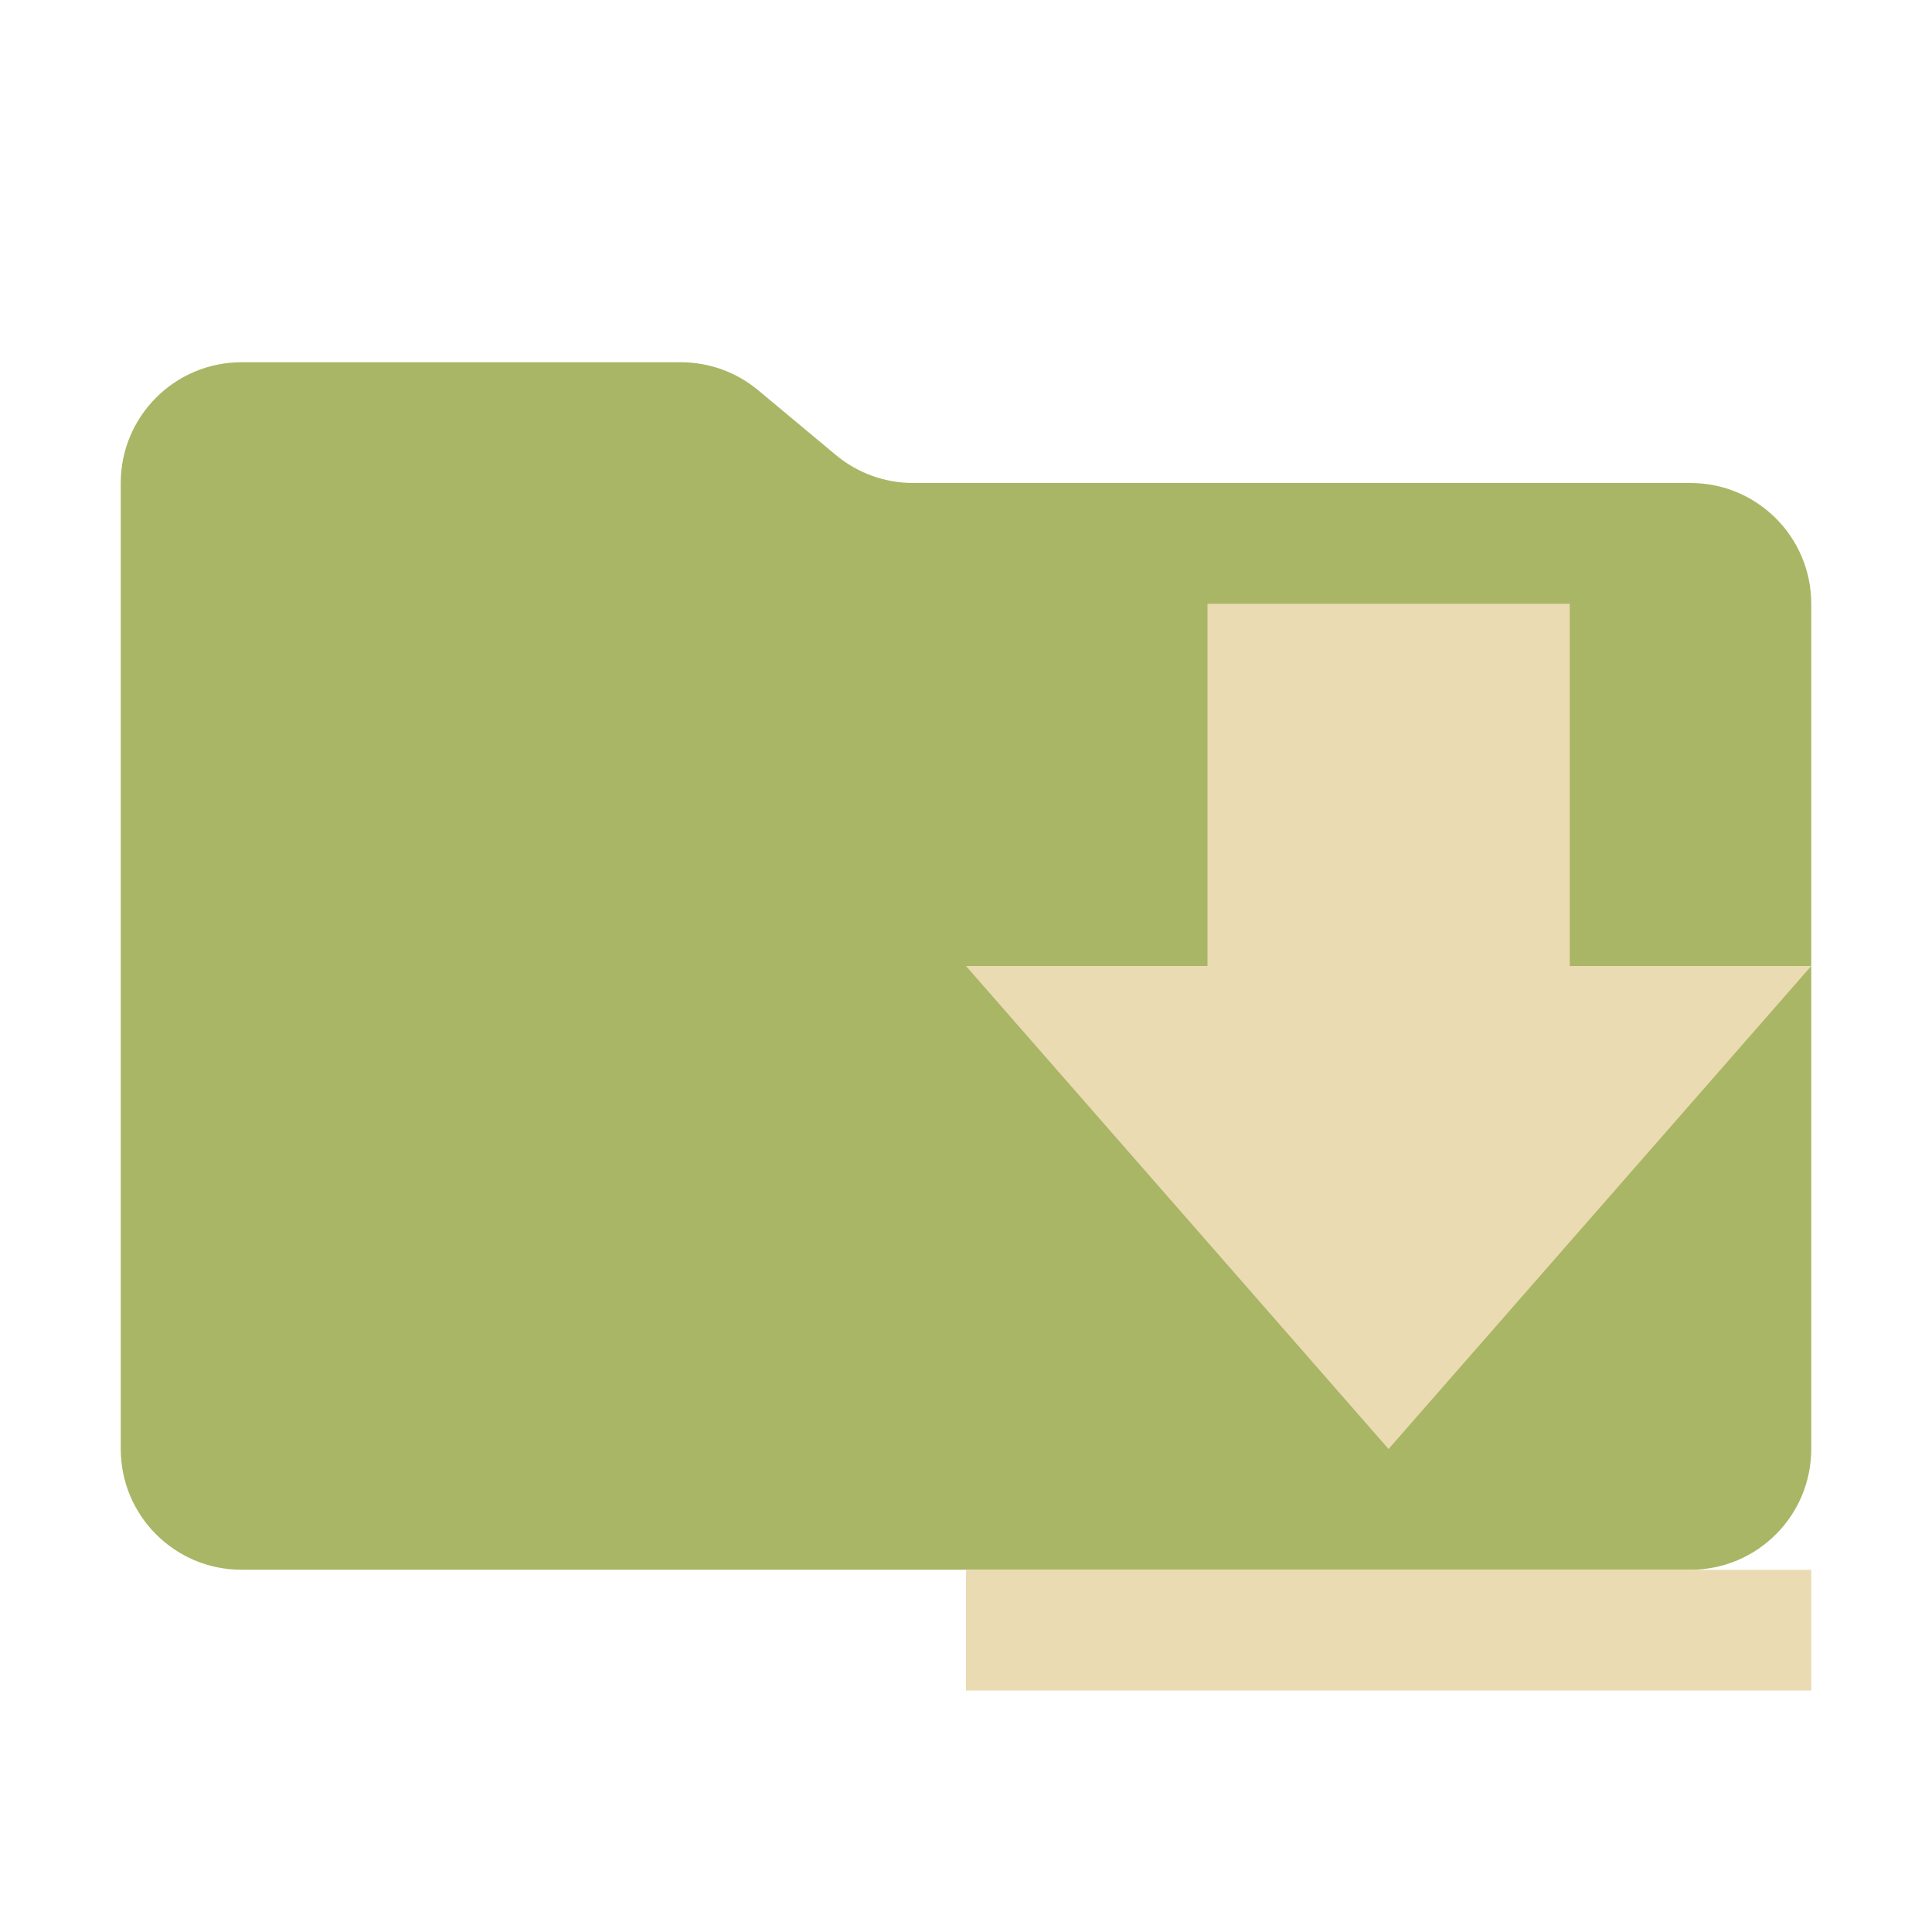
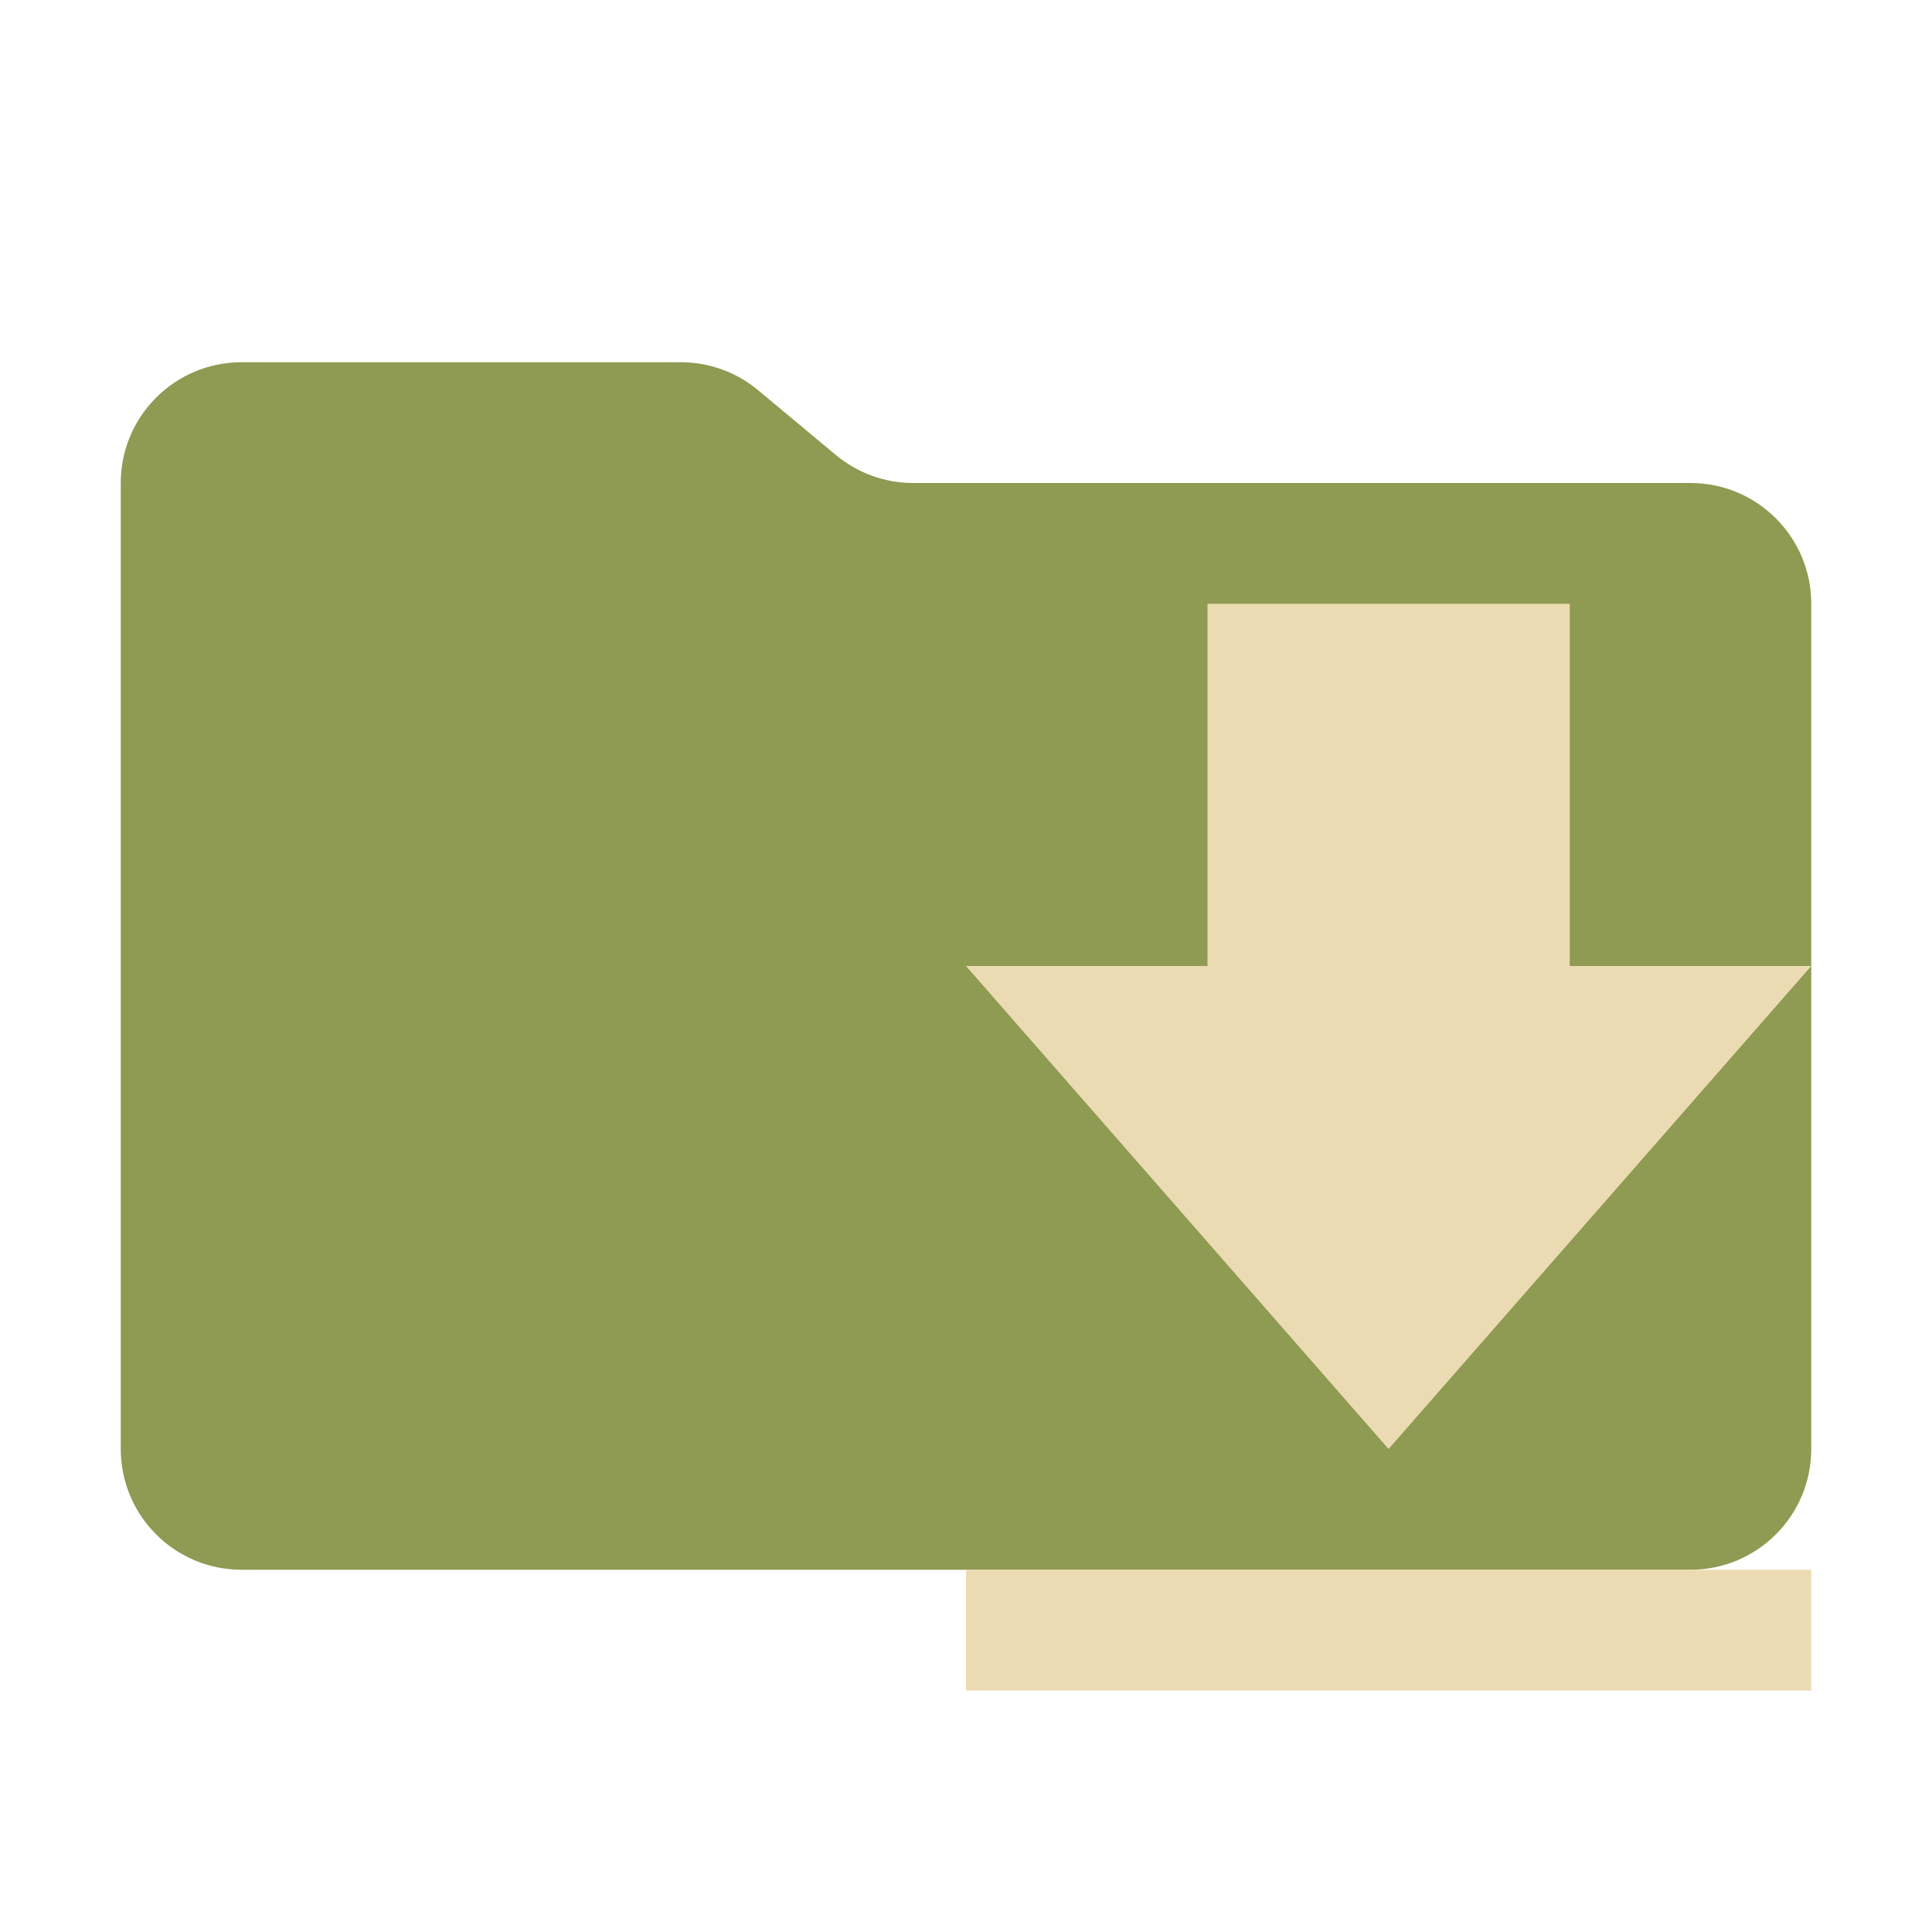
<svg xmlns="http://www.w3.org/2000/svg" viewBox="0 0 32 32">
-   <path d="M13.844,7.536l-1.287-1.073A2,2,0,0,0,11.276,6H4A2,2,0,0,0,2,8V24a2,2,0,0,0,2,2H28a2,2,0,0,0,2-2V10a2,2,0,0,0-2-2H15.124A2,2,0,0,1,13.844,7.536Z" style="fill: #a9b665" />
+   <path d="M13.844,7.536l-1.287-1.073A2,2,0,0,0,11.276,6H4A2,2,0,0,0,2,8V24a2,2,0,0,0,2,2H28a2,2,0,0,0,2-2V10a2,2,0,0,0-2-2H15.124A2,2,0,0,1,13.844,7.536Z" style="fill: #8f9a52" />
  <path d="M26,10v6h4l-7.001,8L16,16h4V10h6m4,16v2H16V26Z" style="fill: #ebdbb2;fill-rule: evenodd" />
</svg>
